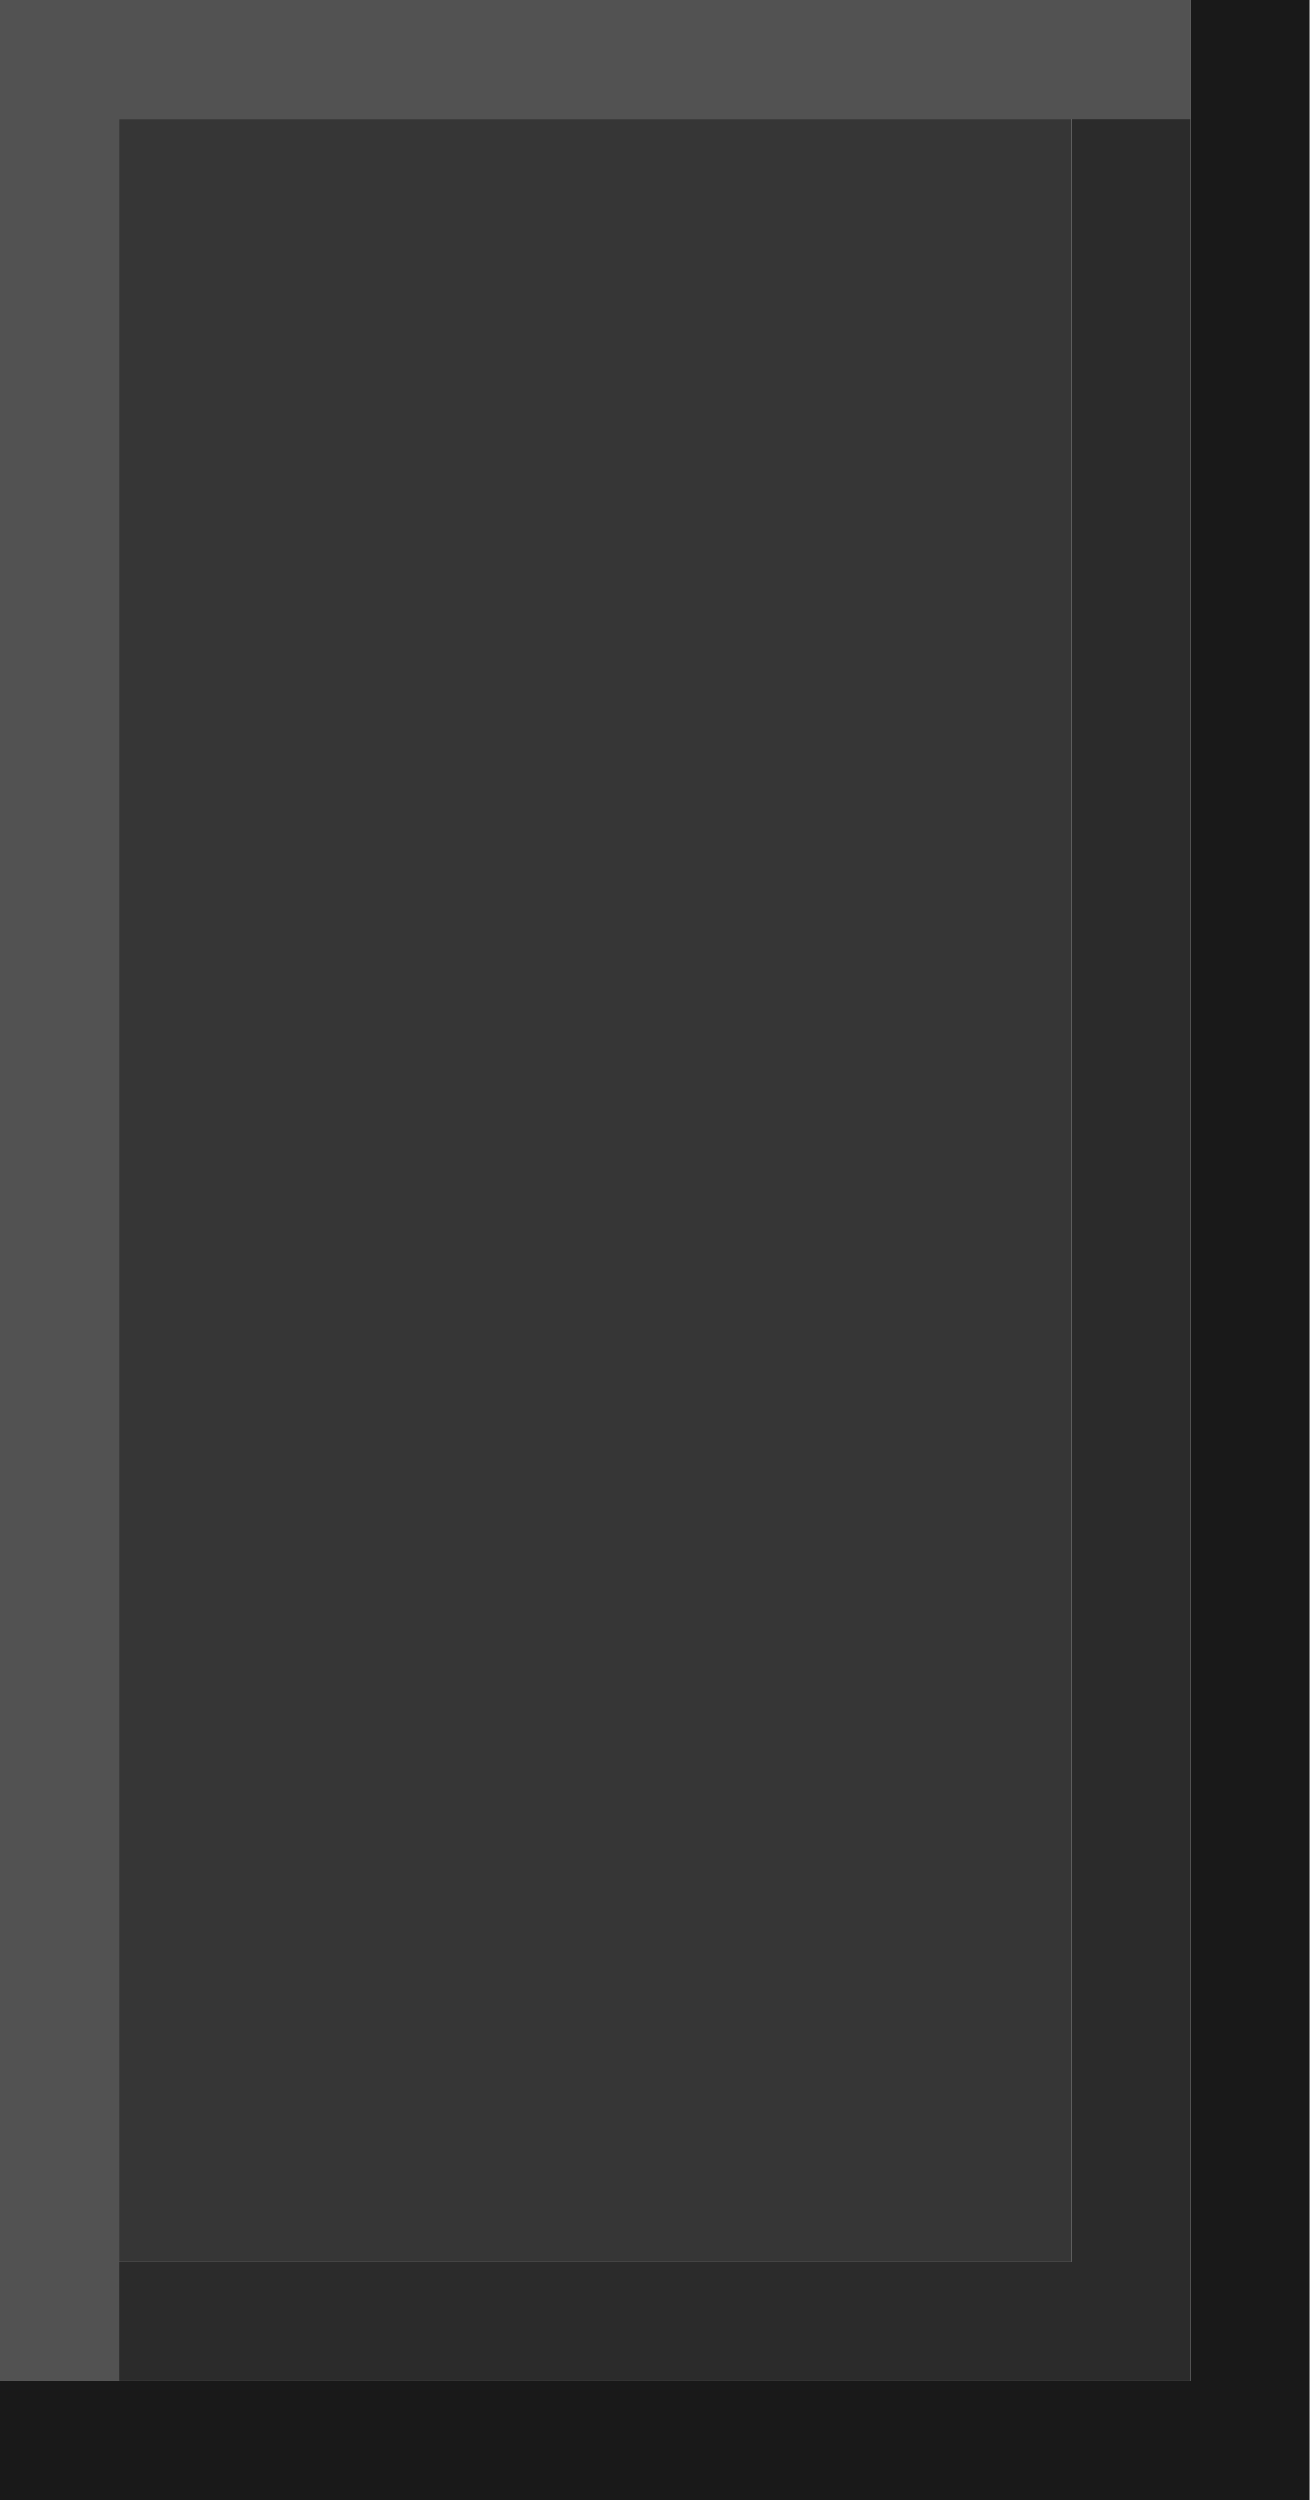
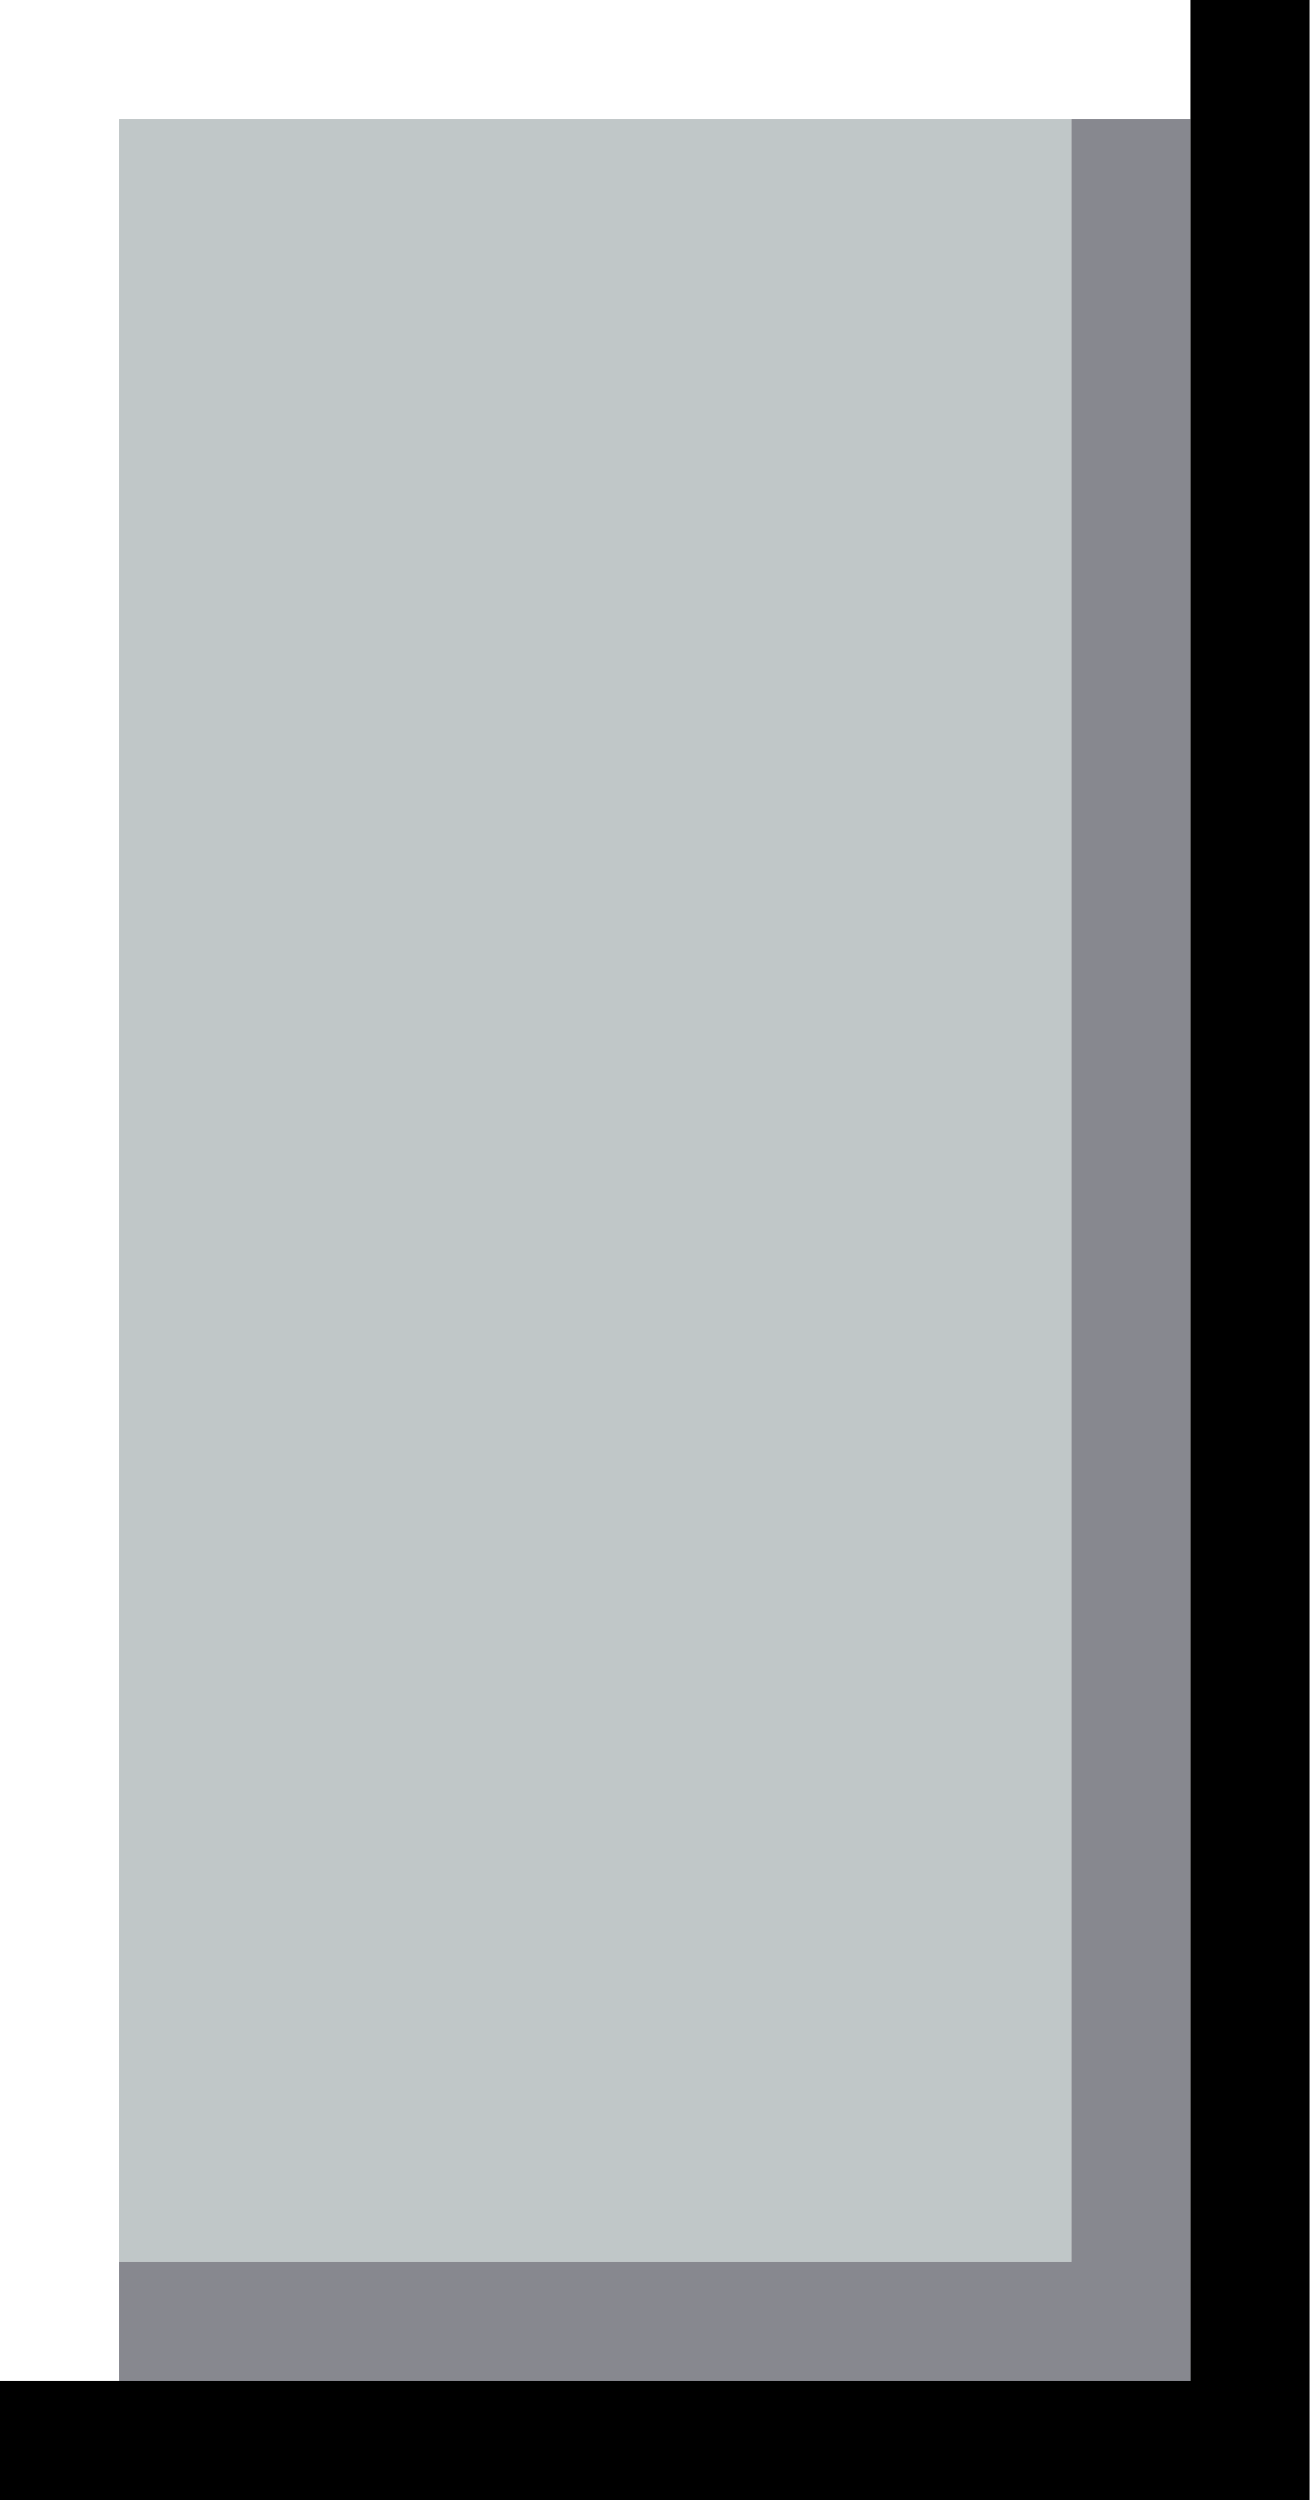
<svg xmlns="http://www.w3.org/2000/svg" width="11" height="21" fill="none">
-   <path fill="#fff" fill-rule="evenodd" d="M0 0v20h1V1h9V0Z" clip-rule="evenodd" style="fill:#525252;fill-opacity:1" />
-   <path fill="#C0C7C8" d="M1 1h8v18H1z" style="fill:#363636;fill-opacity:1" />
-   <path fill="#87888F" fill-rule="evenodd" d="M9 1h1v19H1v-1h8Z" clip-rule="evenodd" style="fill:#2b2b2b;fill-opacity:1" />
-   <path fill="#000" fill-rule="evenodd" d="M10 0h1v21H0v-1h10Z" clip-rule="evenodd" style="fill:#191919;fill-opacity:1" />
+   <path fill="#fff" fill-rule="evenodd" d="M0 0v20h1V1h9V0Z" clip-rule="evenodd" />
+   <path fill="#C0C7C8" d="M1 1h8v18H1z" />
+   <path fill="#87888F" fill-rule="evenodd" d="M9 1h1v19H1v-1h8Z" clip-rule="evenodd" />
+   <path fill="#000" fill-rule="evenodd" d="M10 0h1v21H0v-1h10Z" clip-rule="evenodd" />
</svg>
